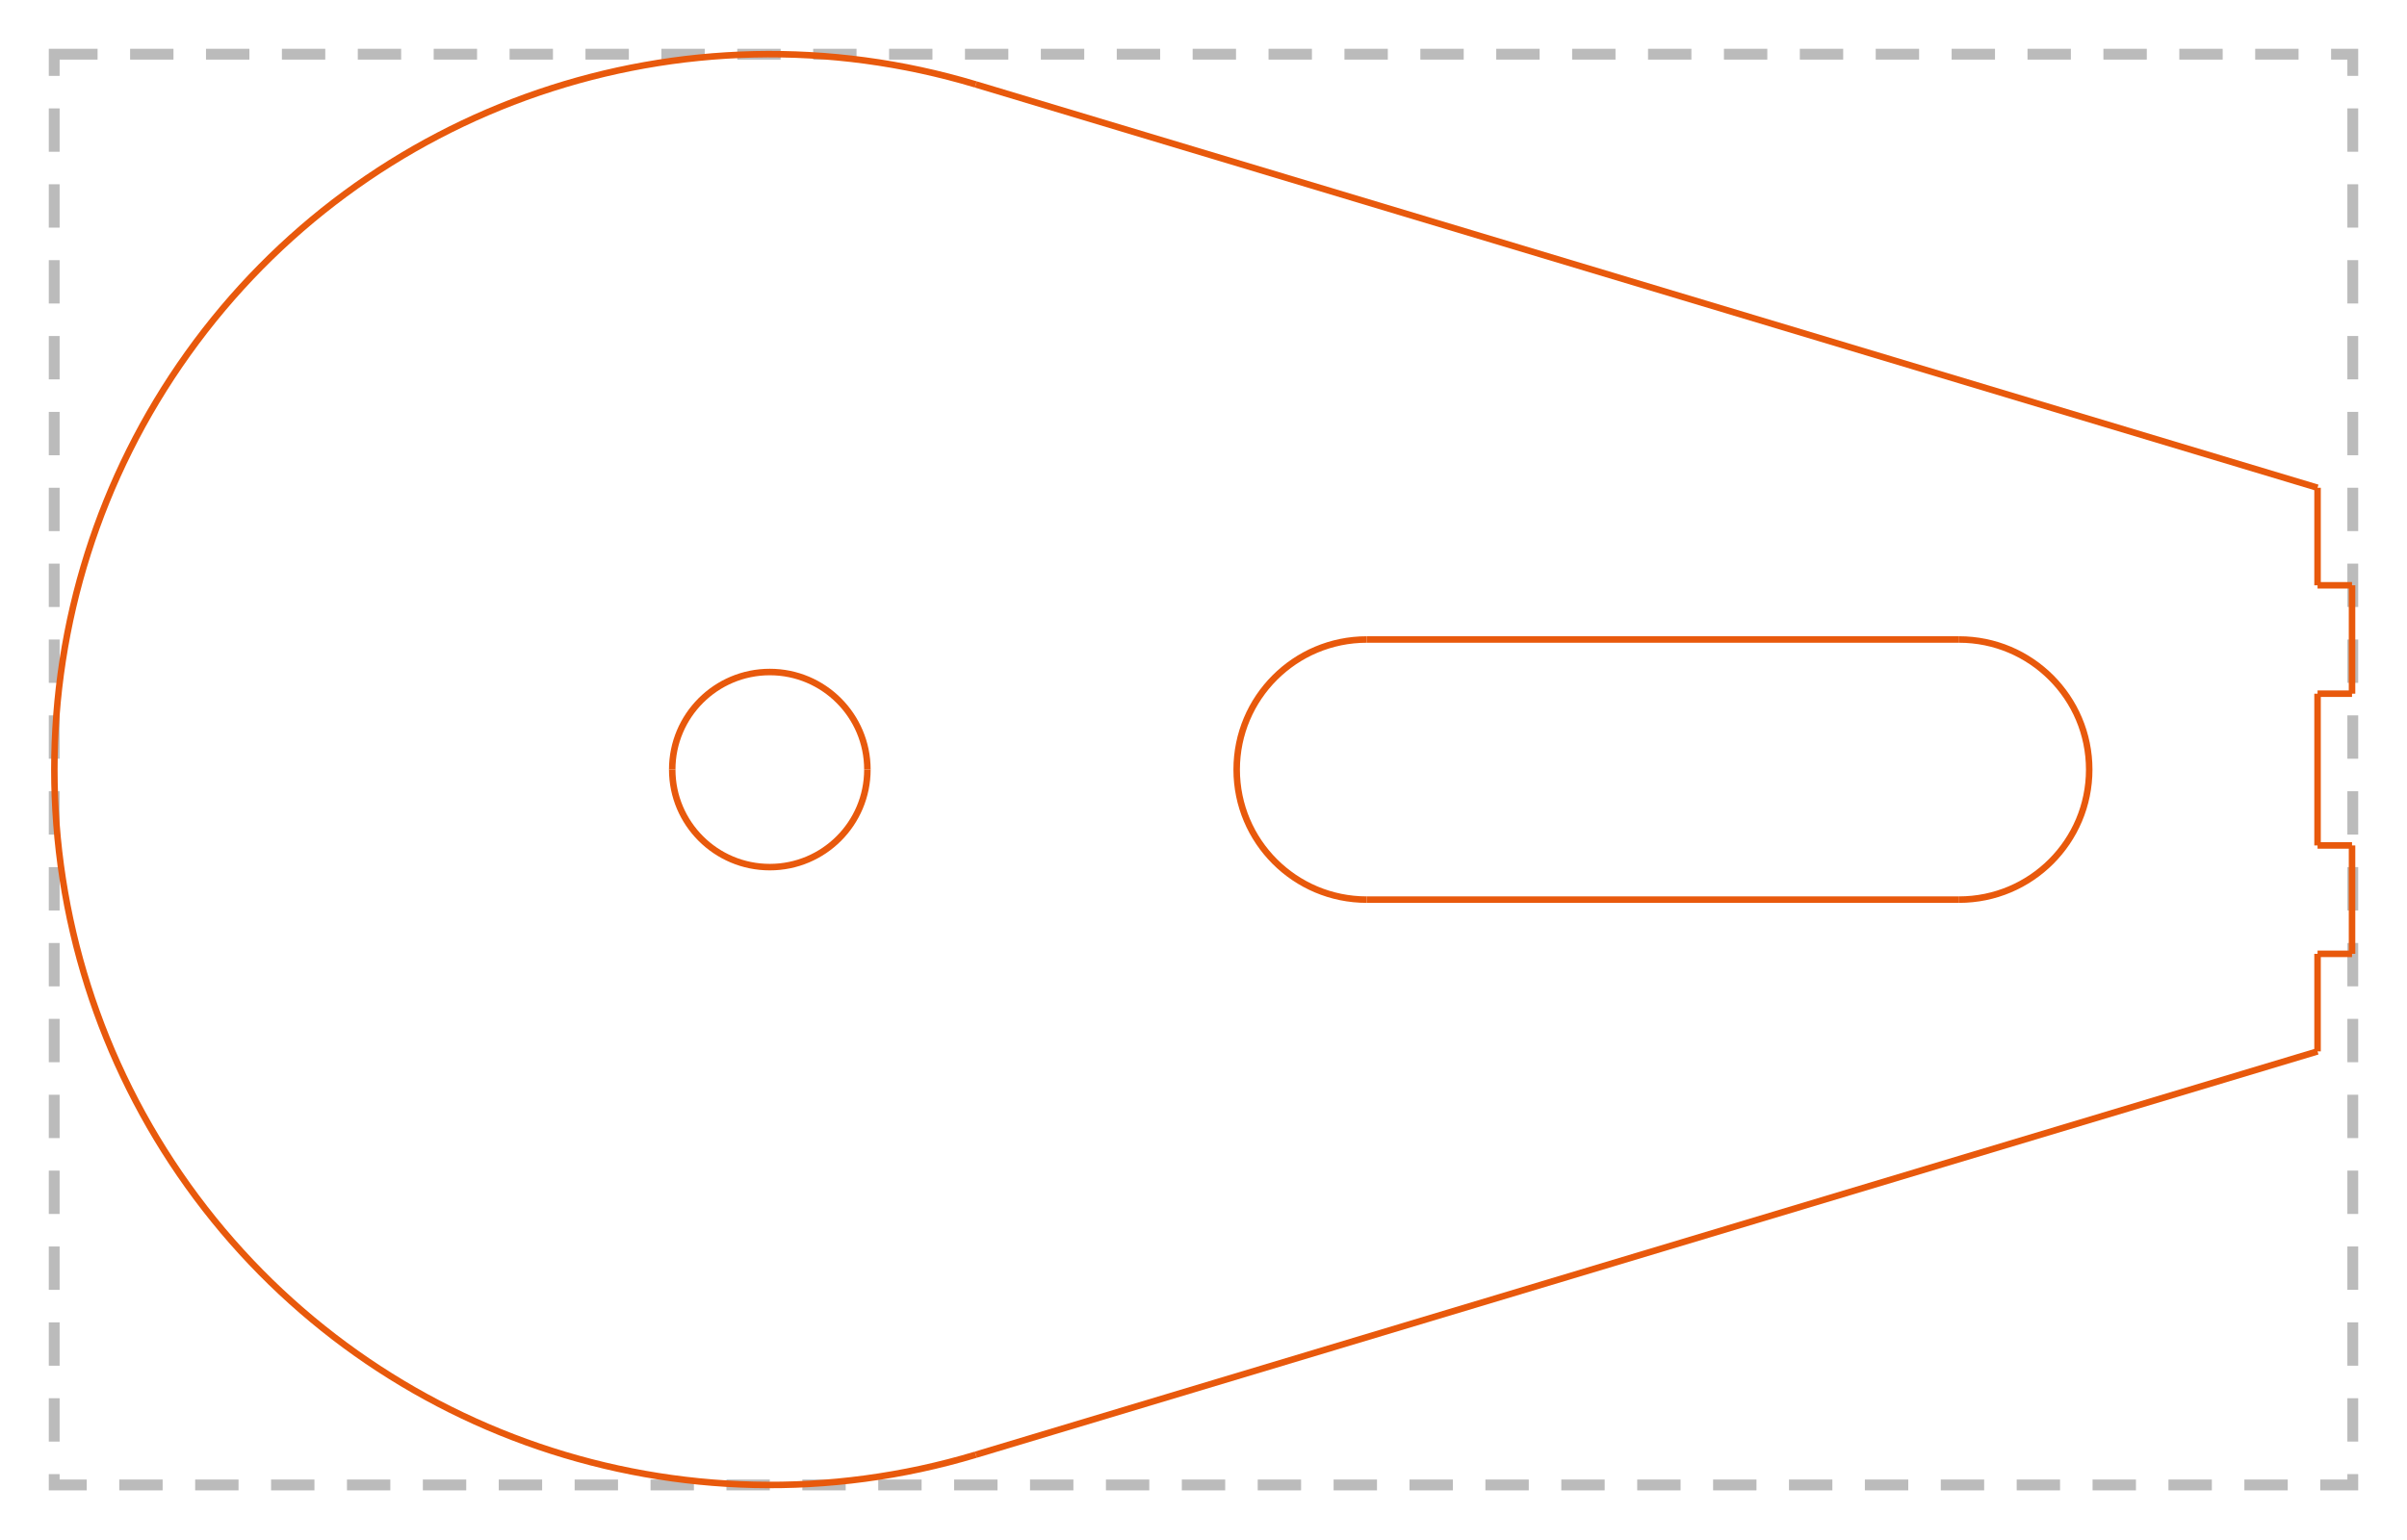
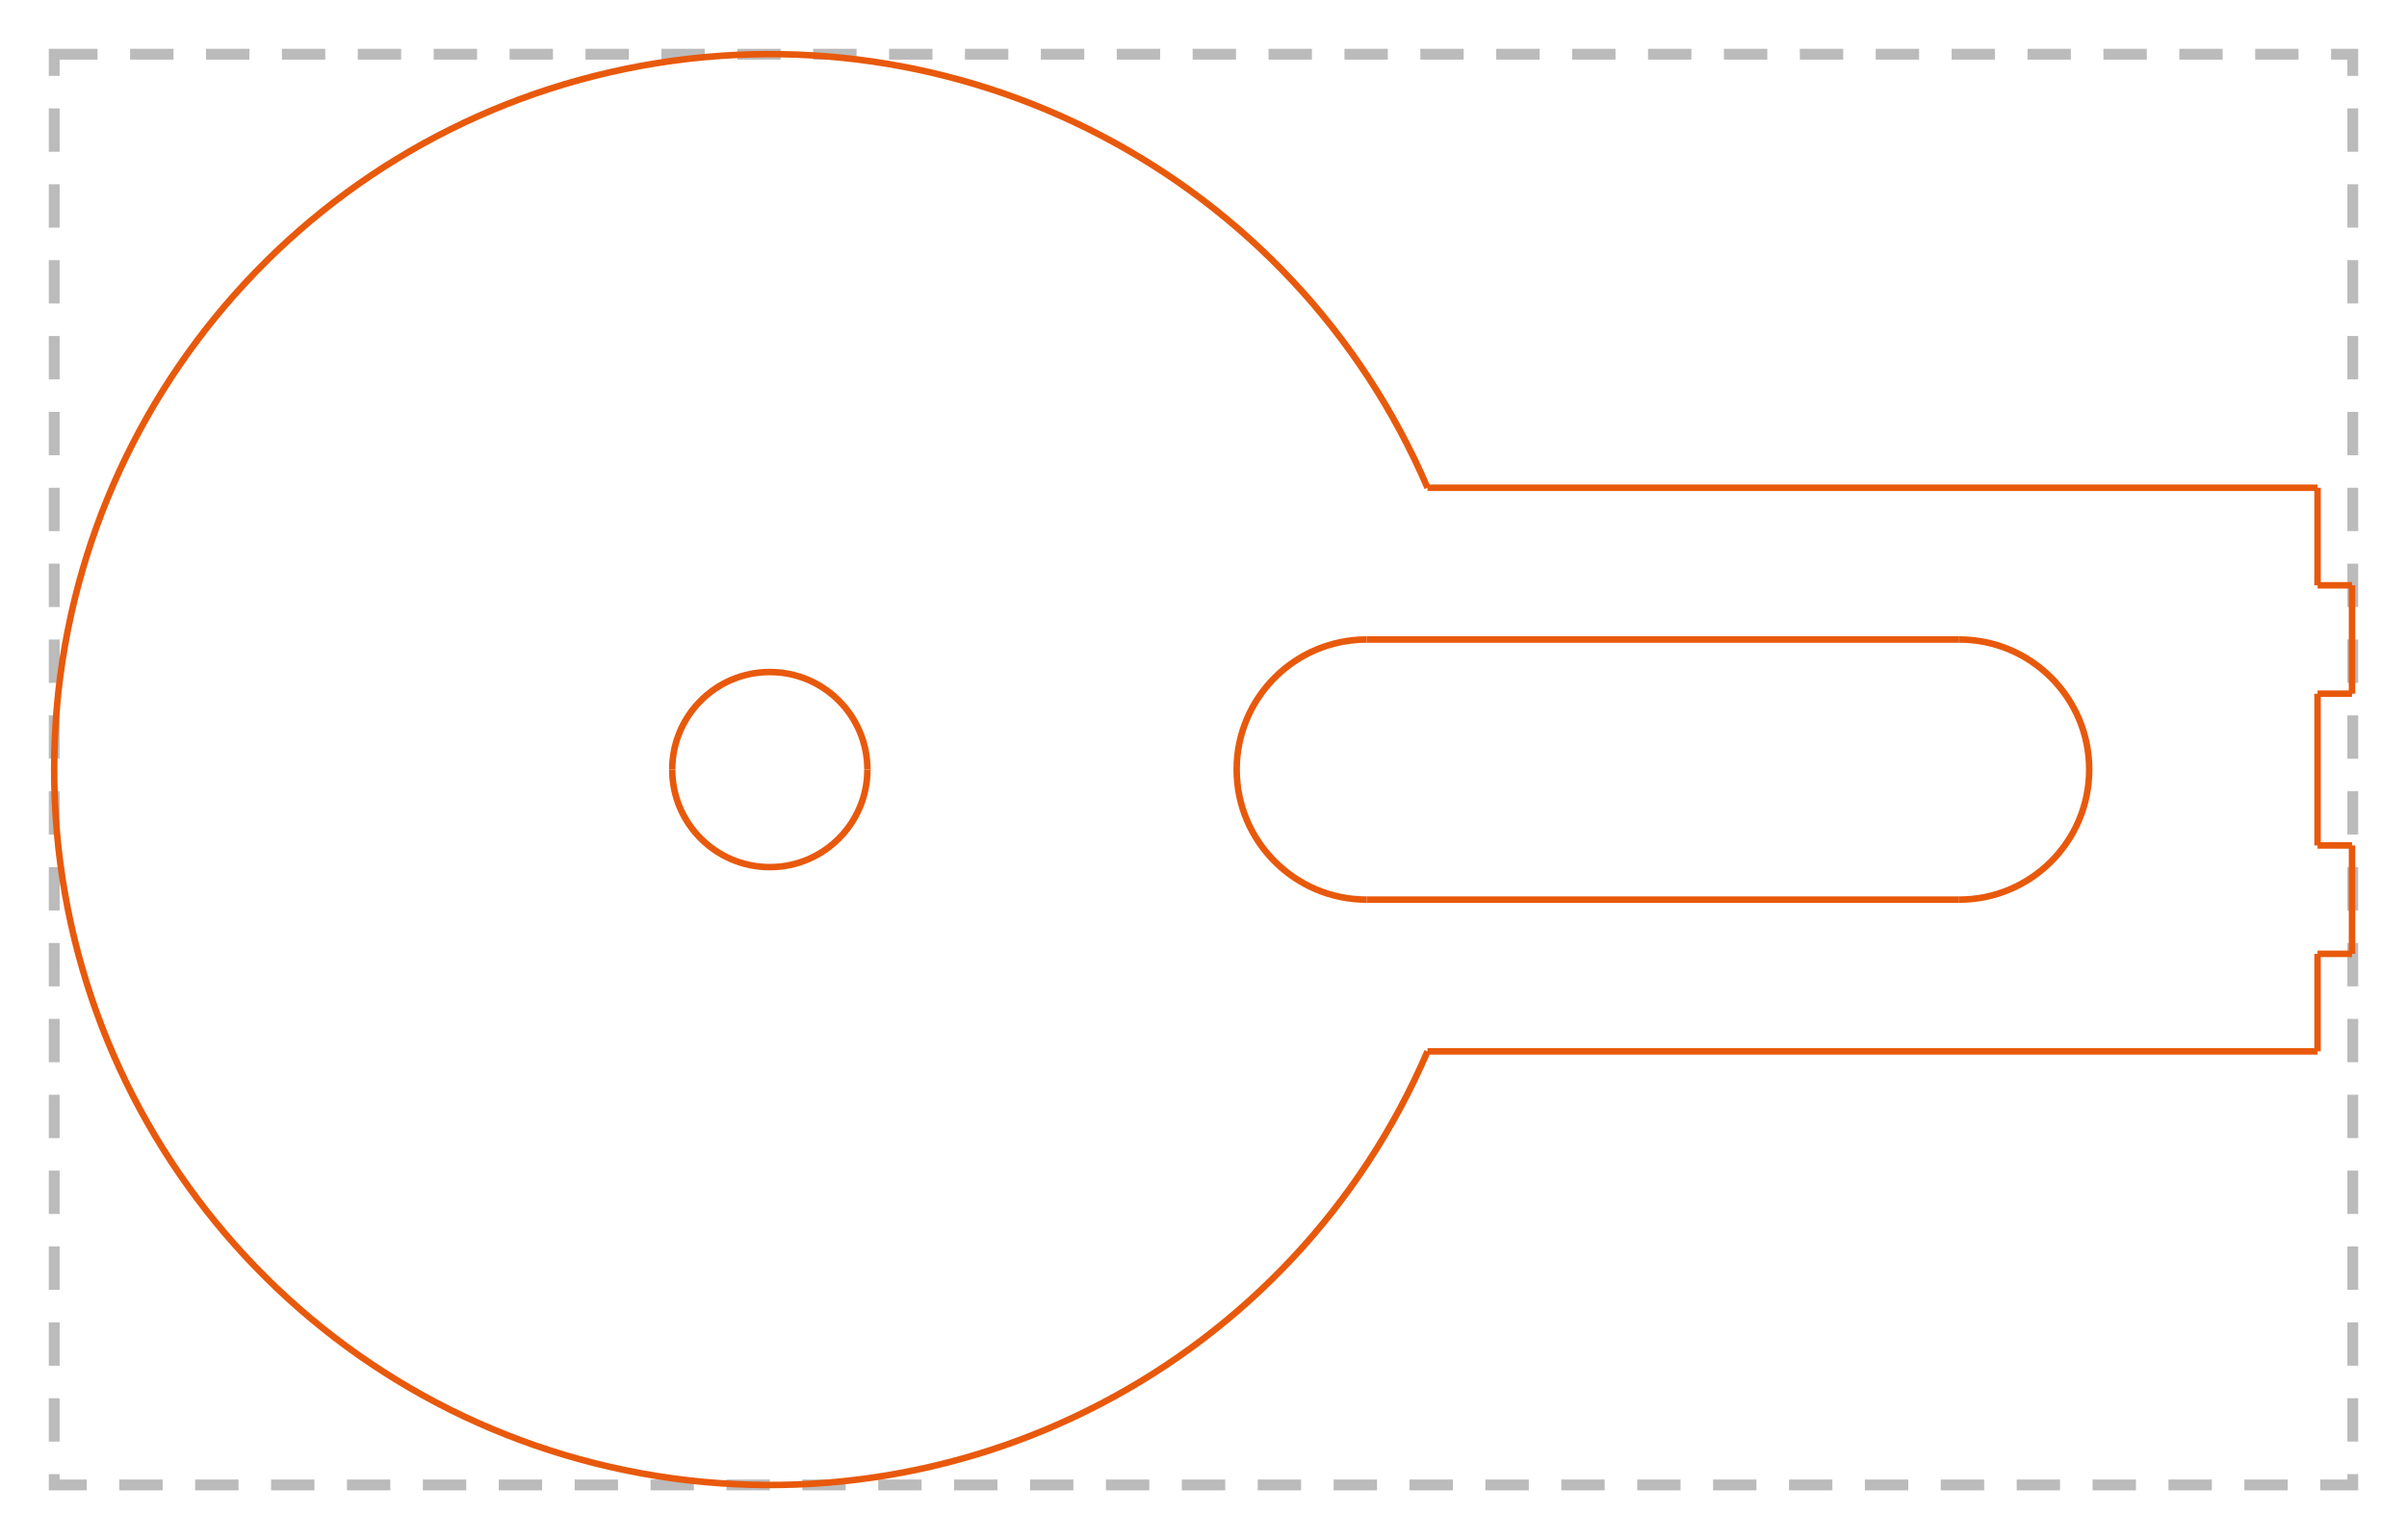
<svg xmlns="http://www.w3.org/2000/svg" viewBox="-5 -5 222 142" width="222mm" height="142mm">
  <rect x="0" y="0" width="212" height="132" fill="none" stroke="#bbb" stroke-dasharray="4 3" />
  <g fill="none" stroke="#e8590c" stroke-width="0.6">
    <line x1="208.75" y1="92.00" x2="208.75" y2="83.00" />
    <line x1="208.75" y1="83.00" x2="211.93" y2="83.00" />
    <line x1="211.93" y1="83.00" x2="211.93" y2="73.00" />
    <line x1="211.93" y1="73.00" x2="208.75" y2="73.00" />
    <line x1="208.75" y1="73.00" x2="208.75" y2="59.00" />
    <line x1="208.75" y1="59.00" x2="211.93" y2="59.00" />
    <line x1="211.93" y1="59.00" x2="211.93" y2="49.00" />
    <line x1="211.93" y1="49.00" x2="208.75" y2="49.00" />
    <line x1="208.75" y1="49.00" x2="208.75" y2="40.00" />
-     <line x1="208.75" y1="40.00" x2="85.00" y2="2.79" />
-     <path d="M 85.00 2.79 A 66.00 66.00 0 1 0 85.00 129.21" />
-     <line x1="85.00" y1="129.21" x2="208.75" y2="92.00" />
+     <line x1="208.75" y1="40.00" x2="126.66" y2="40.00" />
+     <path d="M 126.66 40.00 A 66.00 66.00 0 1 0 126.66 92.00" />
+     <line x1="126.66" y1="92.00" x2="208.75" y2="92.00" />
    <line x1="121.06" y1="54.00" x2="175.69" y2="54.00" />
    <path d="M 175.69 54.00 A 12.00 12.00 0 0 1 175.69 78.00" />
    <line x1="175.69" y1="78.00" x2="121.06" y2="78.00" />
    <path d="M 121.06 78.00 A 12.00 12.00 0 0 1 121.06 54.00" />
    <path d="M 75.00 66.00 A 9.00 9.00 0 0 0 57.00 66.00" />
    <path d="M 57.00 66.00 A 9.00 9.00 0 0 0 75.00 66.00" />
  </g>
</svg>
